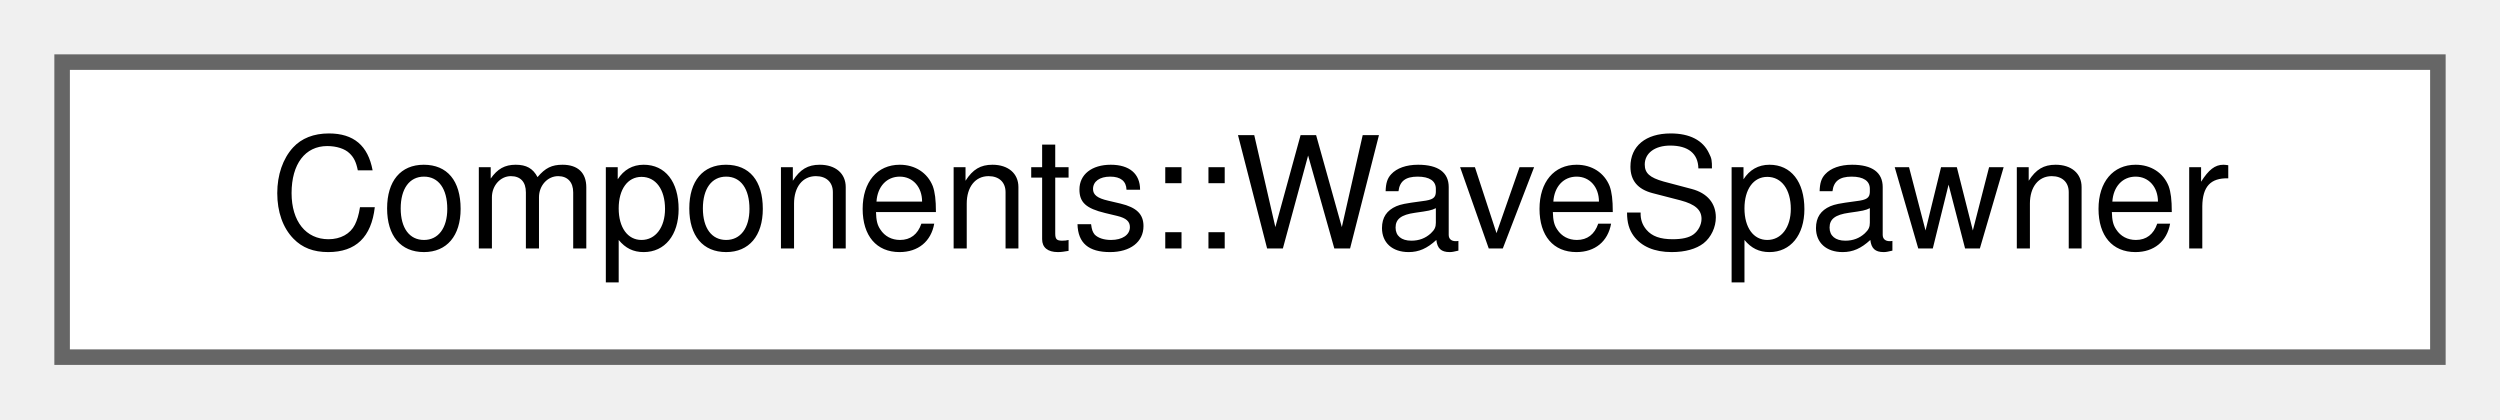
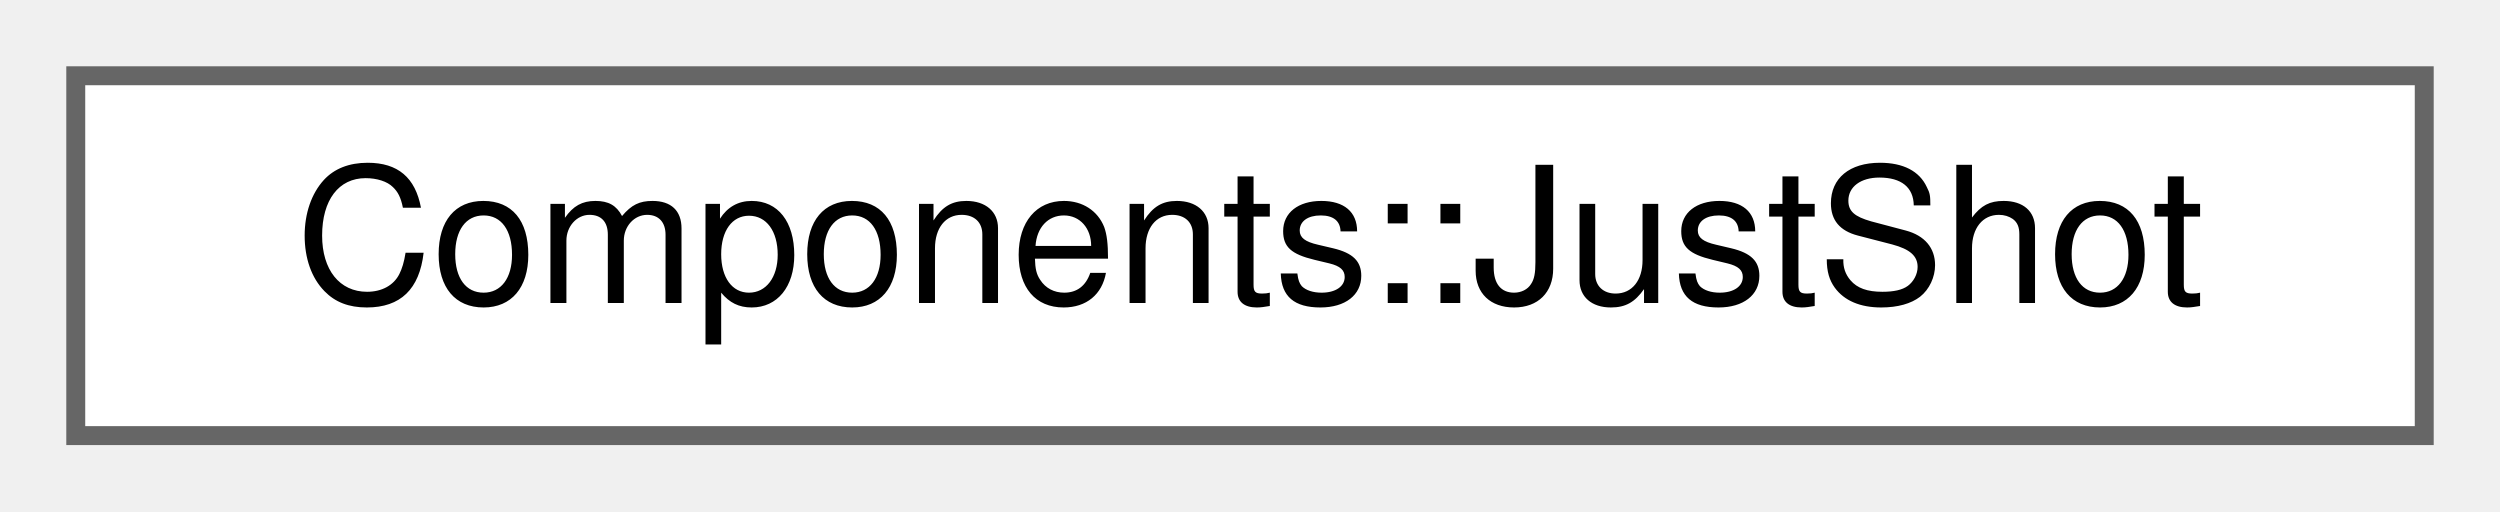
- <svg xmlns="http://www.w3.org/2000/svg" xmlns:xlink="http://www.w3.org/1999/xlink" width="161pt" height="27pt" viewBox="0.00 0.00 161.00 27.00">
+ <svg xmlns="http://www.w3.org/2000/svg" xmlns:xlink="http://www.w3.org/1999/xlink" width="132pt" height="27pt" viewBox="0.00 0.00 132.00 27.00">
  <g id="graph0" class="graph" transform="scale(1 1) rotate(0) translate(4 23)">
    <g id="Node000000" class="node">
      <g id="a_Node000000">
-         <a xlink:href="structComponents_1_1WaveSpawner.html" target="_top" xlink:title="Component for spawning waves of enemies.">
-           <polygon fill="white" stroke="#666666" points="153,-19 0,-19 0,0 153,0 153,-19" />
-           <text text-anchor="middle" x="76.5" y="-7" font-family="Helvetica,sans-Serif" font-size="10.00">Components::WaveSpawner</text>
+         <a xlink:href="structComponents_1_1JustShot.html" target="_top" xlink:title="Component to indicate a recent shot.">
+           <polygon fill="white" stroke="#666666" points="124,-19 0,-19 0,0 124,0 124,-19" />
+           <text text-anchor="middle" x="62" y="-7" font-family="Helvetica,sans-Serif" font-size="10.00">Components::JustShot</text>
        </a>
      </g>
    </g>
  </g>
</svg>
